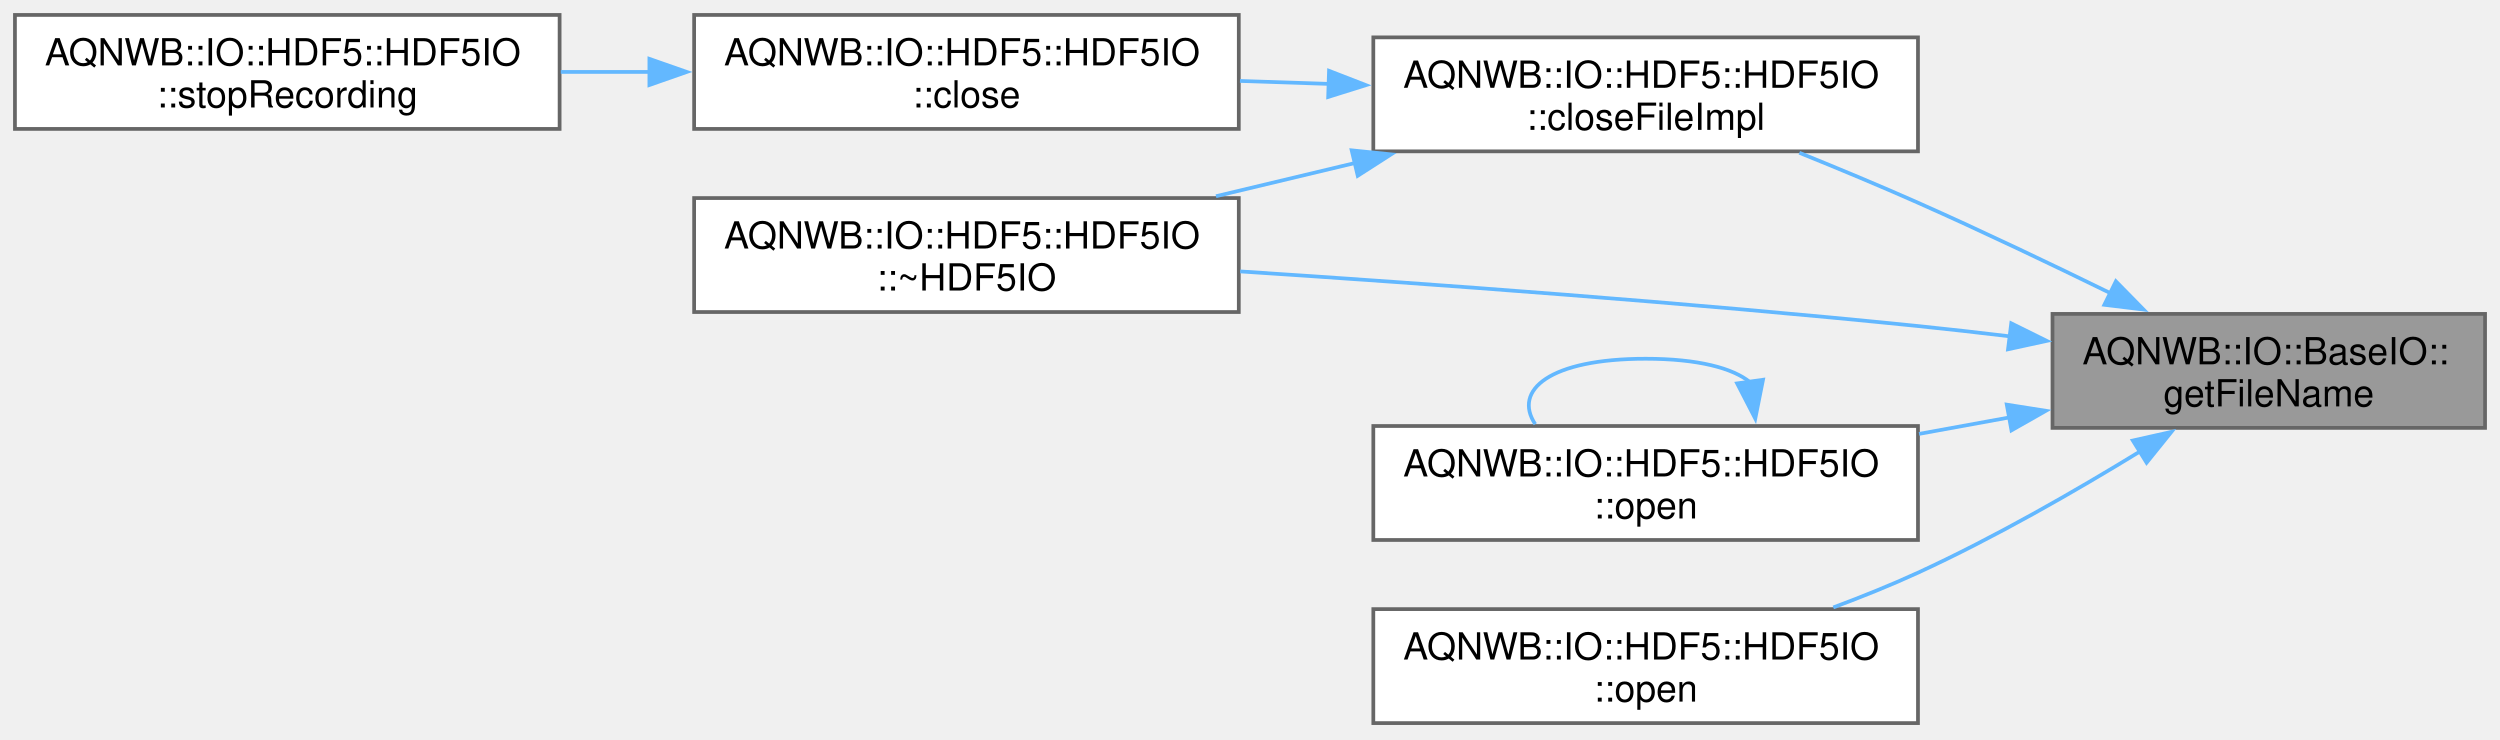
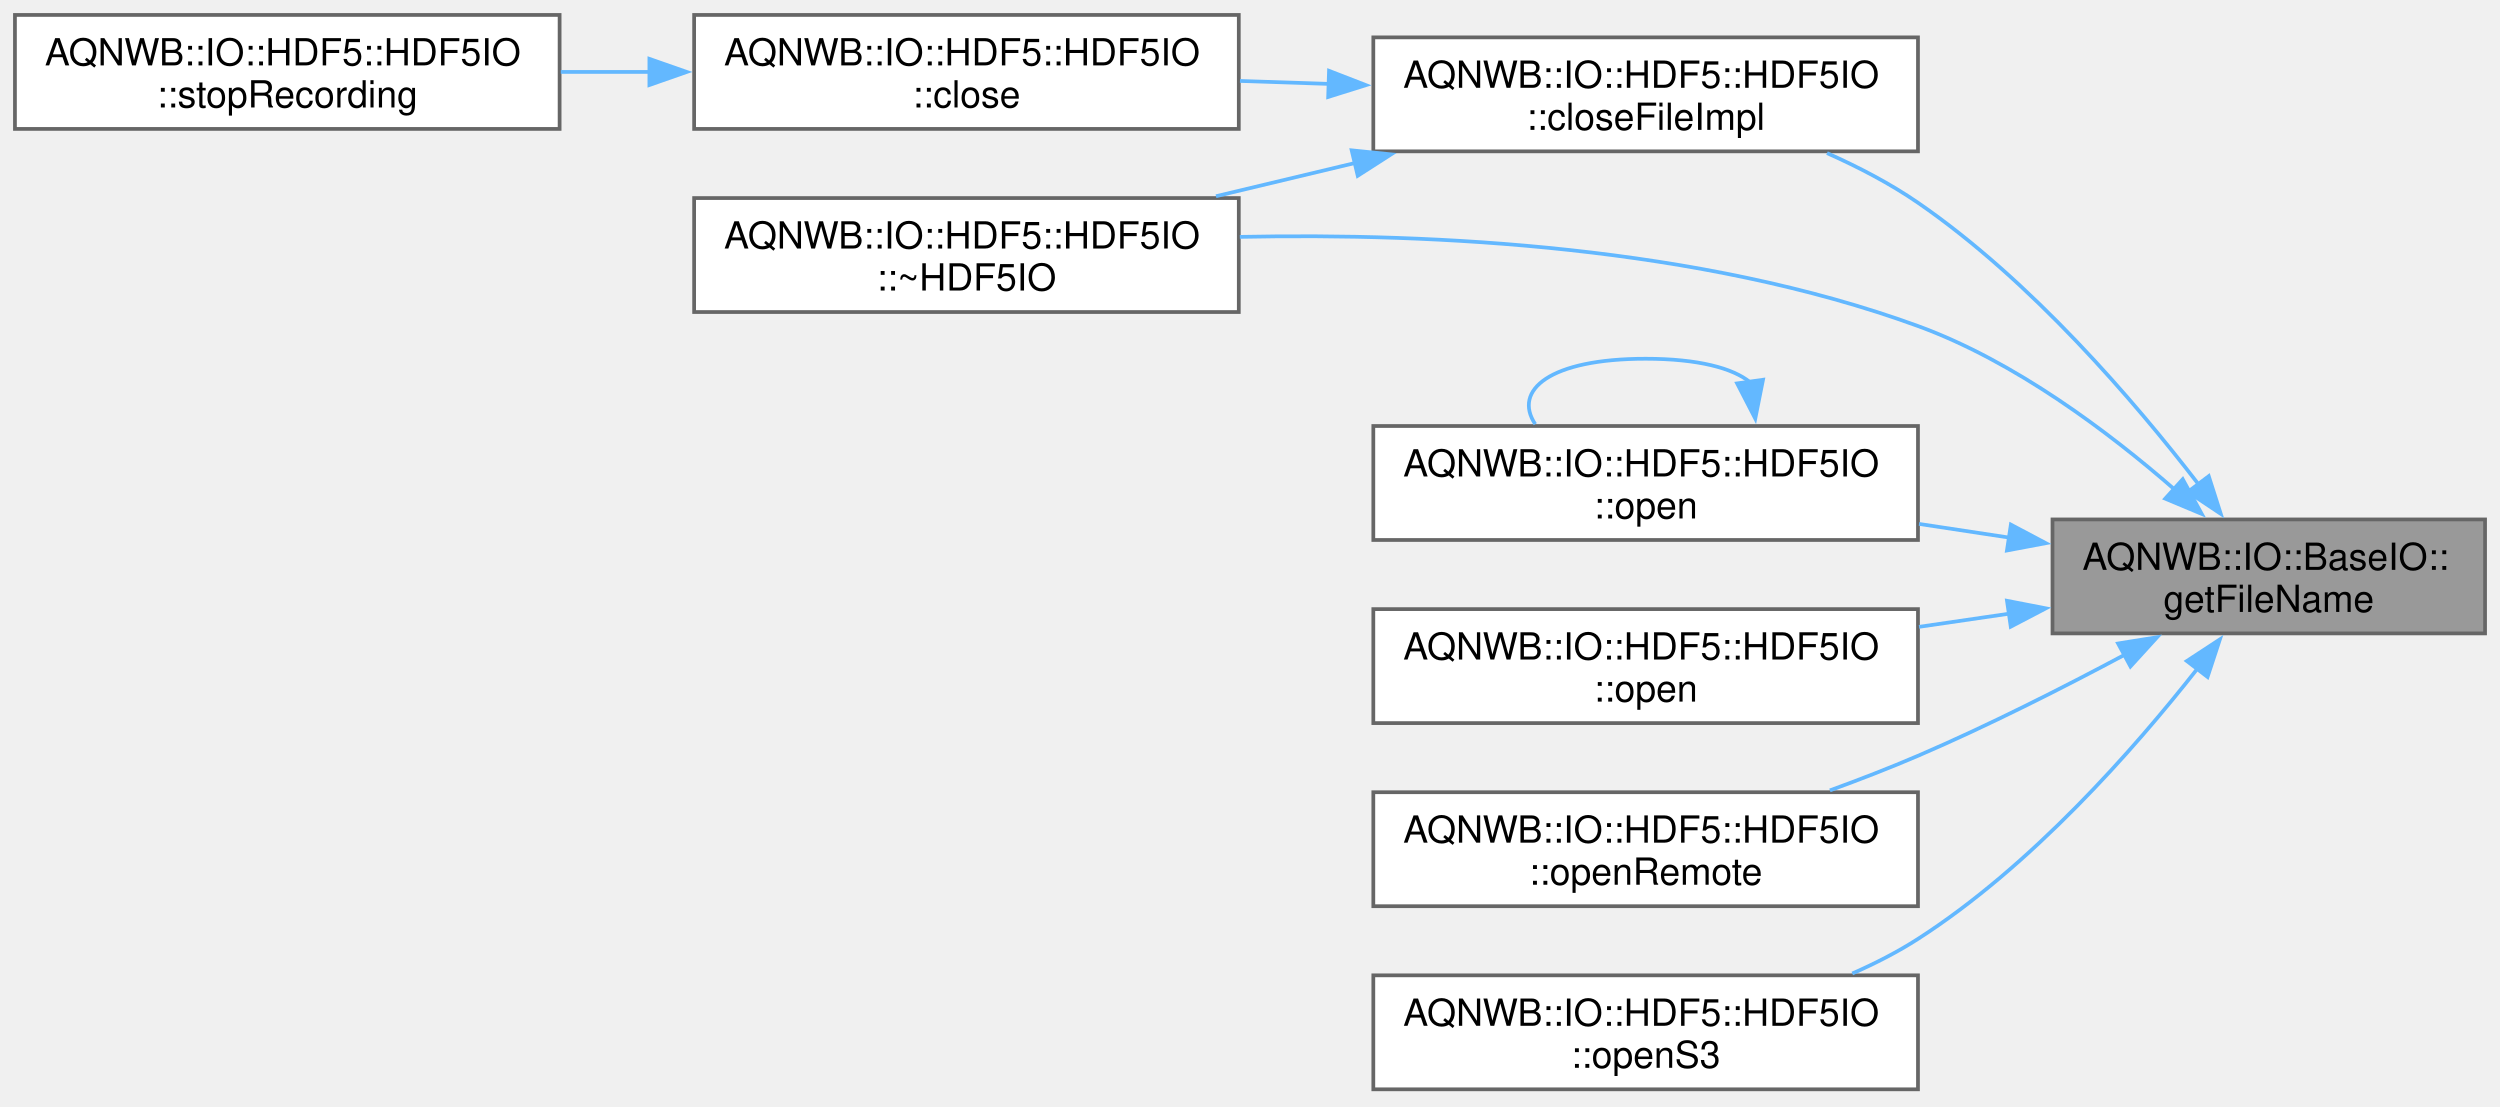
- <svg xmlns="http://www.w3.org/2000/svg" xmlns:xlink="http://www.w3.org/1999/xlink" width="669pt" height="198pt" viewBox="0.00 0.00 669.00 198.00">
-   <g id="graph0" class="graph" transform="scale(1 1) rotate(0) translate(4 193.5)">
+ <svg xmlns="http://www.w3.org/2000/svg" xmlns:xlink="http://www.w3.org/1999/xlink" width="669pt" height="296pt" viewBox="0.00 0.00 669.00 296.00">
+   <g id="graph0" class="graph" transform="scale(1 1) rotate(0) translate(4 291.5)">
    <g id="Node000001" class="node">
      <g id="a_Node000001">
        <a xlink:title="Returns the full path to the file.">
-           <polygon fill="#999999" stroke="#666666" points="661,-109.5 545.25,-109.5 545.25,-79 661,-79 661,-109.5" />
-           <text xml:space="preserve" text-anchor="start" x="553.25" y="-96" font-family="Helvetica,sans-Serif" font-size="10.00">AQNWB::IO::BaseIO::</text>
-           <text xml:space="preserve" text-anchor="middle" x="603.12" y="-84.75" font-family="Helvetica,sans-Serif" font-size="10.00">getFileName</text>
+           <polygon fill="#999999" stroke="#666666" points="661,-152.5 545.25,-152.5 545.25,-122 661,-122 661,-152.5" />
+           <text xml:space="preserve" text-anchor="start" x="553.25" y="-139" font-family="Helvetica,sans-Serif" font-size="10.00">AQNWB::IO::BaseIO::</text>
+           <text xml:space="preserve" text-anchor="middle" x="603.12" y="-127.75" font-family="Helvetica,sans-Serif" font-size="10.00">getFileName</text>
        </a>
      </g>
    </g>
    <g id="Node000002" class="node">
      <g id="a_Node000002">
        <a xlink:href="class_a_q_n_w_b_1_1_i_o_1_1_h_d_f5_1_1_h_d_f5_i_o.html#ada2e4de37006527cf23d0fdd50d33a0c" target="_top" xlink:title="Non-virtual helper that performs the actual HDF5 file close.">
-           <polygon fill="white" stroke="#666666" points="509.25,-183.5 363.5,-183.5 363.5,-153 509.25,-153 509.25,-183.5" />
-           <text xml:space="preserve" text-anchor="start" x="371.5" y="-170" font-family="Helvetica,sans-Serif" font-size="10.00">AQNWB::IO::HDF5::HDF5IO</text>
-           <text xml:space="preserve" text-anchor="middle" x="436.38" y="-158.75" font-family="Helvetica,sans-Serif" font-size="10.00">::closeFileImpl</text>
+           <polygon fill="white" stroke="#666666" points="509.25,-281.5 363.5,-281.5 363.5,-251 509.25,-251 509.25,-281.5" />
+           <text xml:space="preserve" text-anchor="start" x="371.5" y="-268" font-family="Helvetica,sans-Serif" font-size="10.00">AQNWB::IO::HDF5::HDF5IO</text>
+           <text xml:space="preserve" text-anchor="middle" x="436.38" y="-256.75" font-family="Helvetica,sans-Serif" font-size="10.00">::closeFileImpl</text>
        </a>
      </g>
    </g>
    <g id="edge1_Node000001_Node000002" class="edge">
      <g id="a_edge1_Node000001_Node000002">
        <a xlink:title=" ">
-           <path fill="none" stroke="#63b8ff" d="M560.88,-114.98C544.87,-122.82 526.31,-131.68 509.25,-139.25 499.04,-143.78 487.9,-148.42 477.5,-152.62" />
-           <polygon fill="#63b8ff" stroke="#63b8ff" points="562.21,-118.22 569.63,-110.66 559.12,-111.94 562.21,-118.22" />
+           <path fill="none" stroke="#63b8ff" d="M584.31,-161.92C567.19,-184.14 539.51,-216.42 509.25,-237.25 501.82,-242.36 493.36,-246.78 484.91,-250.53" />
+           <polygon fill="#63b8ff" stroke="#63b8ff" points="587.06,-164.08 590.28,-153.99 581.46,-159.87 587.06,-164.08" />
        </a>
      </g>
    </g>
    <g id="Node000005" class="node">
      <g id="a_Node000005">
        <a xlink:href="class_a_q_n_w_b_1_1_i_o_1_1_h_d_f5_1_1_h_d_f5_i_o.html#af492eb7675c4418ac4670e1c7fc9c9c2" target="_top" xlink:title="Destructor.">
-           <polygon fill="white" stroke="#666666" points="327.5,-140.5 181.75,-140.5 181.75,-110 327.5,-110 327.5,-140.5" />
-           <text xml:space="preserve" text-anchor="start" x="189.75" y="-127" font-family="Helvetica,sans-Serif" font-size="10.00">AQNWB::IO::HDF5::HDF5IO</text>
-           <text xml:space="preserve" text-anchor="middle" x="254.62" y="-115.75" font-family="Helvetica,sans-Serif" font-size="10.00">::~HDF5IO</text>
+           <polygon fill="white" stroke="#666666" points="327.5,-238.5 181.75,-238.5 181.75,-208 327.5,-208 327.5,-238.5" />
+           <text xml:space="preserve" text-anchor="start" x="189.75" y="-225" font-family="Helvetica,sans-Serif" font-size="10.00">AQNWB::IO::HDF5::HDF5IO</text>
+           <text xml:space="preserve" text-anchor="middle" x="254.62" y="-213.75" font-family="Helvetica,sans-Serif" font-size="10.00">::~HDF5IO</text>
        </a>
      </g>
    </g>
-     <g id="edge8_Node000001_Node000005" class="edge">
-       <g id="a_edge8_Node000001_Node000005">
+     <g id="edge10_Node000001_Node000005" class="edge">
+       <g id="a_edge10_Node000001_Node000005">
        <a xlink:title=" ">
-           <path fill="none" stroke="#63b8ff" d="M533.95,-103.48C525.64,-104.48 517.26,-105.43 509.25,-106.25 448.19,-112.48 378.67,-117.54 327.87,-120.87" />
-           <polygon fill="#63b8ff" stroke="#63b8ff" points="534.21,-106.98 543.7,-102.28 533.35,-100.03 534.21,-106.98" />
+           <path fill="none" stroke="#63b8ff" d="M577.85,-160.57C560.29,-175.89 535.18,-194.79 509.25,-204.25 450.76,-225.59 379.76,-229.19 327.78,-228.11" />
+           <polygon fill="#63b8ff" stroke="#63b8ff" points="580.1,-163.26 585.19,-153.97 575.41,-158.06 580.1,-163.26" />
        </a>
      </g>
    </g>
    <g id="Node000006" class="node">
      <g id="a_Node000006">
        <a xlink:href="class_a_q_n_w_b_1_1_i_o_1_1_h_d_f5_1_1_h_d_f5_i_o.html#af13e43a73e40b98dcacd9cc587536143" target="_top" xlink:title="Opens an existing file or creates a new file for writing.">
-           <polygon fill="white" stroke="#666666" points="509.25,-79.5 363.5,-79.5 363.5,-49 509.25,-49 509.25,-79.5" />
-           <text xml:space="preserve" text-anchor="start" x="371.5" y="-66" font-family="Helvetica,sans-Serif" font-size="10.00">AQNWB::IO::HDF5::HDF5IO</text>
-           <text xml:space="preserve" text-anchor="middle" x="436.38" y="-54.75" font-family="Helvetica,sans-Serif" font-size="10.00">::open</text>
+           <polygon fill="white" stroke="#666666" points="509.25,-177.5 363.5,-177.5 363.5,-147 509.25,-147 509.25,-177.5" />
+           <text xml:space="preserve" text-anchor="start" x="371.5" y="-164" font-family="Helvetica,sans-Serif" font-size="10.00">AQNWB::IO::HDF5::HDF5IO</text>
+           <text xml:space="preserve" text-anchor="middle" x="436.38" y="-152.75" font-family="Helvetica,sans-Serif" font-size="10.00">::open</text>
        </a>
      </g>
    </g>
    <g id="edge5_Node000001_Node000006" class="edge">
      <g id="a_edge5_Node000001_Node000006">
        <a xlink:title=" ">
-           <path fill="none" stroke="#63b8ff" d="M533.79,-81.81C525.78,-80.35 517.59,-78.86 509.53,-77.39" />
-           <polygon fill="#63b8ff" stroke="#63b8ff" points="533.01,-85.22 543.48,-83.57 534.27,-78.34 533.01,-85.22" />
+           <path fill="none" stroke="#63b8ff" d="M533.79,-147.62C525.78,-148.83 517.59,-150.08 509.53,-151.3" />
+           <polygon fill="#63b8ff" stroke="#63b8ff" points="534.11,-151.11 543.47,-146.15 533.06,-144.19 534.11,-151.11" />
        </a>
      </g>
    </g>
    <g id="Node000007" class="node">
      <g id="a_Node000007">
        <a xlink:href="class_a_q_n_w_b_1_1_i_o_1_1_h_d_f5_1_1_h_d_f5_i_o.html#a4edb85857f5fe7d78cfe21aabe62a04d" target="_top" xlink:title="Opens an existing file or creates a new file for writing.">
-           <polygon fill="white" stroke="#666666" points="509.25,-30.5 363.5,-30.5 363.5,0 509.25,0 509.25,-30.5" />
-           <text xml:space="preserve" text-anchor="start" x="371.5" y="-17" font-family="Helvetica,sans-Serif" font-size="10.00">AQNWB::IO::HDF5::HDF5IO</text>
-           <text xml:space="preserve" text-anchor="middle" x="436.38" y="-5.75" font-family="Helvetica,sans-Serif" font-size="10.00">::open</text>
+           <polygon fill="white" stroke="#666666" points="509.25,-128.5 363.5,-128.5 363.5,-98 509.25,-98 509.25,-128.5" />
+           <text xml:space="preserve" text-anchor="start" x="371.5" y="-115" font-family="Helvetica,sans-Serif" font-size="10.00">AQNWB::IO::HDF5::HDF5IO</text>
+           <text xml:space="preserve" text-anchor="middle" x="436.38" y="-103.75" font-family="Helvetica,sans-Serif" font-size="10.00">::open</text>
        </a>
      </g>
    </g>
    <g id="edge7_Node000001_Node000007" class="edge">
      <g id="a_edge7_Node000001_Node000007">
        <a xlink:title=" ">
-           <path fill="none" stroke="#63b8ff" d="M568.72,-72.73C551.4,-62.12 529.65,-49.62 509.25,-40.25 502.05,-36.94 494.27,-33.81 486.59,-30.95" />
-           <polygon fill="#63b8ff" stroke="#63b8ff" points="566.74,-75.62 577.08,-77.93 570.43,-69.68 566.74,-75.62" />
+           <path fill="none" stroke="#63b8ff" d="M533.79,-127.3C525.78,-126.13 517.59,-124.93 509.53,-123.76" />
+           <polygon fill="#63b8ff" stroke="#63b8ff" points="533.07,-130.73 543.47,-128.71 534.08,-123.8 533.07,-130.73" />
+         </a>
+       </g>
+     </g>
+     <g id="Node000008" class="node">
+       <g id="a_Node000008">
+         <a xlink:href="class_a_q_n_w_b_1_1_i_o_1_1_h_d_f5_1_1_h_d_f5_i_o.html#a0862e7e7433874d80835e467e413c3b3" target="_top" xlink:title="Opens a remote file over HTTP(S) in read-only mode using the remfile virtual file driver.">
+           <polygon fill="white" stroke="#666666" points="509.25,-79.5 363.5,-79.5 363.5,-49 509.25,-49 509.25,-79.5" />
+           <text xml:space="preserve" text-anchor="start" x="371.5" y="-66" font-family="Helvetica,sans-Serif" font-size="10.00">AQNWB::IO::HDF5::HDF5IO</text>
+           <text xml:space="preserve" text-anchor="middle" x="436.38" y="-54.75" font-family="Helvetica,sans-Serif" font-size="10.00">::openRemote</text>
+         </a>
+       </g>
+     </g>
+     <g id="edge8_Node000001_Node000008" class="edge">
+       <g id="a_edge8_Node000001_Node000008">
+         <a xlink:title=" ">
+           <path fill="none" stroke="#63b8ff" d="M564.66,-116.34C547.97,-107.43 527.89,-97.26 509.25,-89.25 501.72,-86.02 493.63,-82.88 485.68,-79.99" />
+           <polygon fill="#63b8ff" stroke="#63b8ff" points="562.79,-119.31 573.25,-120.98 566.11,-113.15 562.79,-119.31" />
+         </a>
+       </g>
+     </g>
+     <g id="Node000009" class="node">
+       <g id="a_Node000009">
+         <a xlink:href="class_a_q_n_w_b_1_1_i_o_1_1_h_d_f5_1_1_h_d_f5_i_o.html#ad677295c8d81010b08b399031d2c78e6" target="_top" xlink:title="Opens an existing file in read-only mode using the ROS3 driver.">
+           <polygon fill="white" stroke="#666666" points="509.25,-30.5 363.5,-30.5 363.5,0 509.25,0 509.25,-30.5" />
+           <text xml:space="preserve" text-anchor="start" x="371.5" y="-17" font-family="Helvetica,sans-Serif" font-size="10.00">AQNWB::IO::HDF5::HDF5IO</text>
+           <text xml:space="preserve" text-anchor="middle" x="436.38" y="-5.75" font-family="Helvetica,sans-Serif" font-size="10.00">::openS3</text>
+         </a>
+       </g>
+     </g>
+     <g id="edge9_Node000001_Node000009" class="edge">
+       <g id="a_edge9_Node000001_Node000009">
+         <a xlink:title=" ">
+           <path fill="none" stroke="#63b8ff" d="M584.09,-112.64C567,-90.89 539.5,-59.68 509.25,-40.25 503.8,-36.75 497.81,-33.68 491.67,-30.99" />
+           <polygon fill="#63b8ff" stroke="#63b8ff" points="581.19,-114.61 590.05,-120.41 586.74,-110.34 581.19,-114.61" />
        </a>
      </g>
    </g>
    <g id="Node000003" class="node">
      <g id="a_Node000003">
        <a xlink:href="class_a_q_n_w_b_1_1_i_o_1_1_h_d_f5_1_1_h_d_f5_i_o.html#a969eb3d7ab2d93c5a83b58f27773e16f" target="_top" xlink:title="Closes the file.">
-           <polygon fill="white" stroke="#666666" points="327.5,-189.5 181.75,-189.5 181.75,-159 327.5,-159 327.5,-189.5" />
-           <text xml:space="preserve" text-anchor="start" x="189.75" y="-176" font-family="Helvetica,sans-Serif" font-size="10.00">AQNWB::IO::HDF5::HDF5IO</text>
-           <text xml:space="preserve" text-anchor="middle" x="254.62" y="-164.75" font-family="Helvetica,sans-Serif" font-size="10.00">::close</text>
+           <polygon fill="white" stroke="#666666" points="327.5,-287.5 181.75,-287.5 181.75,-257 327.5,-257 327.5,-287.5" />
+           <text xml:space="preserve" text-anchor="start" x="189.75" y="-274" font-family="Helvetica,sans-Serif" font-size="10.00">AQNWB::IO::HDF5::HDF5IO</text>
+           <text xml:space="preserve" text-anchor="middle" x="254.62" y="-262.75" font-family="Helvetica,sans-Serif" font-size="10.00">::close</text>
        </a>
      </g>
    </g>
    <g id="edge2_Node000002_Node000003" class="edge">
      <g id="a_edge2_Node000002_Node000003">
        <a xlink:title=" ">
-           <path fill="none" stroke="#63b8ff" d="M351.79,-171.04C343.78,-171.31 335.7,-171.58 327.81,-171.84" />
-           <polygon fill="#63b8ff" stroke="#63b8ff" points="351.65,-174.55 361.53,-170.72 351.42,-167.55 351.65,-174.55" />
+           <path fill="none" stroke="#63b8ff" d="M351.79,-269.04C343.78,-269.31 335.7,-269.58 327.81,-269.84" />
+           <polygon fill="#63b8ff" stroke="#63b8ff" points="351.65,-272.55 361.53,-268.72 351.42,-265.55 351.65,-272.55" />
        </a>
      </g>
    </g>
    <g id="edge4_Node000002_Node000005" class="edge">
      <g id="a_edge4_Node000002_Node000005">
        <a xlink:title=" ">
-           <path fill="none" stroke="#63b8ff" d="M358.88,-149.95C346.41,-146.97 333.59,-143.9 321.4,-140.99" />
-           <polygon fill="#63b8ff" stroke="#63b8ff" points="357.71,-153.27 368.25,-152.19 359.33,-146.46 357.71,-153.27" />
+           <path fill="none" stroke="#63b8ff" d="M358.88,-247.95C346.41,-244.97 333.59,-241.9 321.4,-238.99" />
+           <polygon fill="#63b8ff" stroke="#63b8ff" points="357.71,-251.27 368.25,-250.19 359.33,-244.46 357.71,-251.27" />
        </a>
      </g>
    </g>
    <g id="Node000004" class="node">
      <g id="a_Node000004">
        <a xlink:href="class_a_q_n_w_b_1_1_i_o_1_1_h_d_f5_1_1_h_d_f5_i_o.html#a0cfc2191ccfc122fa5098d4c4b4117b5" target="_top" xlink:title="Stops the recording process.">
-           <polygon fill="white" stroke="#666666" points="145.75,-189.5 0,-189.5 0,-159 145.75,-159 145.75,-189.5" />
-           <text xml:space="preserve" text-anchor="start" x="8" y="-176" font-family="Helvetica,sans-Serif" font-size="10.00">AQNWB::IO::HDF5::HDF5IO</text>
-           <text xml:space="preserve" text-anchor="middle" x="72.88" y="-164.75" font-family="Helvetica,sans-Serif" font-size="10.00">::stopRecording</text>
+           <polygon fill="white" stroke="#666666" points="145.75,-287.5 0,-287.5 0,-257 145.75,-257 145.75,-287.5" />
+           <text xml:space="preserve" text-anchor="start" x="8" y="-274" font-family="Helvetica,sans-Serif" font-size="10.00">AQNWB::IO::HDF5::HDF5IO</text>
+           <text xml:space="preserve" text-anchor="middle" x="72.88" y="-262.75" font-family="Helvetica,sans-Serif" font-size="10.00">::stopRecording</text>
        </a>
      </g>
    </g>
    <g id="edge3_Node000003_Node000004" class="edge">
      <g id="a_edge3_Node000003_Node000004">
        <a xlink:title=" ">
-           <path fill="none" stroke="#63b8ff" d="M170.04,-174.25C162.03,-174.25 153.95,-174.25 146.06,-174.25" />
-           <polygon fill="#63b8ff" stroke="#63b8ff" points="169.78,-177.75 179.78,-174.25 169.78,-170.75 169.78,-177.75" />
+           <path fill="none" stroke="#63b8ff" d="M170.04,-272.25C162.03,-272.25 153.95,-272.25 146.06,-272.25" />
+           <polygon fill="#63b8ff" stroke="#63b8ff" points="169.78,-275.75 179.78,-272.25 169.78,-268.75 169.78,-275.75" />
        </a>
      </g>
    </g>
    <g id="edge6_Node000006_Node000006" class="edge">
      <g id="a_edge6_Node000006_Node000006">
        <a xlink:title=" ">
-           <path fill="none" stroke="#63b8ff" d="M464.34,-91.2C459.77,-94.97 450.45,-97.5 436.38,-97.5 410.65,-97.5 400.8,-89.06 406.83,-79.99" />
-           <polygon fill="#63b8ff" stroke="#63b8ff" points="467.78,-91.88 465.71,-81.48 460.85,-90.9 467.78,-91.88" />
+           <path fill="none" stroke="#63b8ff" d="M464.34,-189.2C459.77,-192.97 450.45,-195.5 436.38,-195.5 410.65,-195.5 400.8,-187.06 406.83,-177.99" />
+           <polygon fill="#63b8ff" stroke="#63b8ff" points="467.78,-189.88 465.71,-179.48 460.85,-188.9 467.78,-189.88" />
        </a>
      </g>
    </g>
  </g>
</svg>
